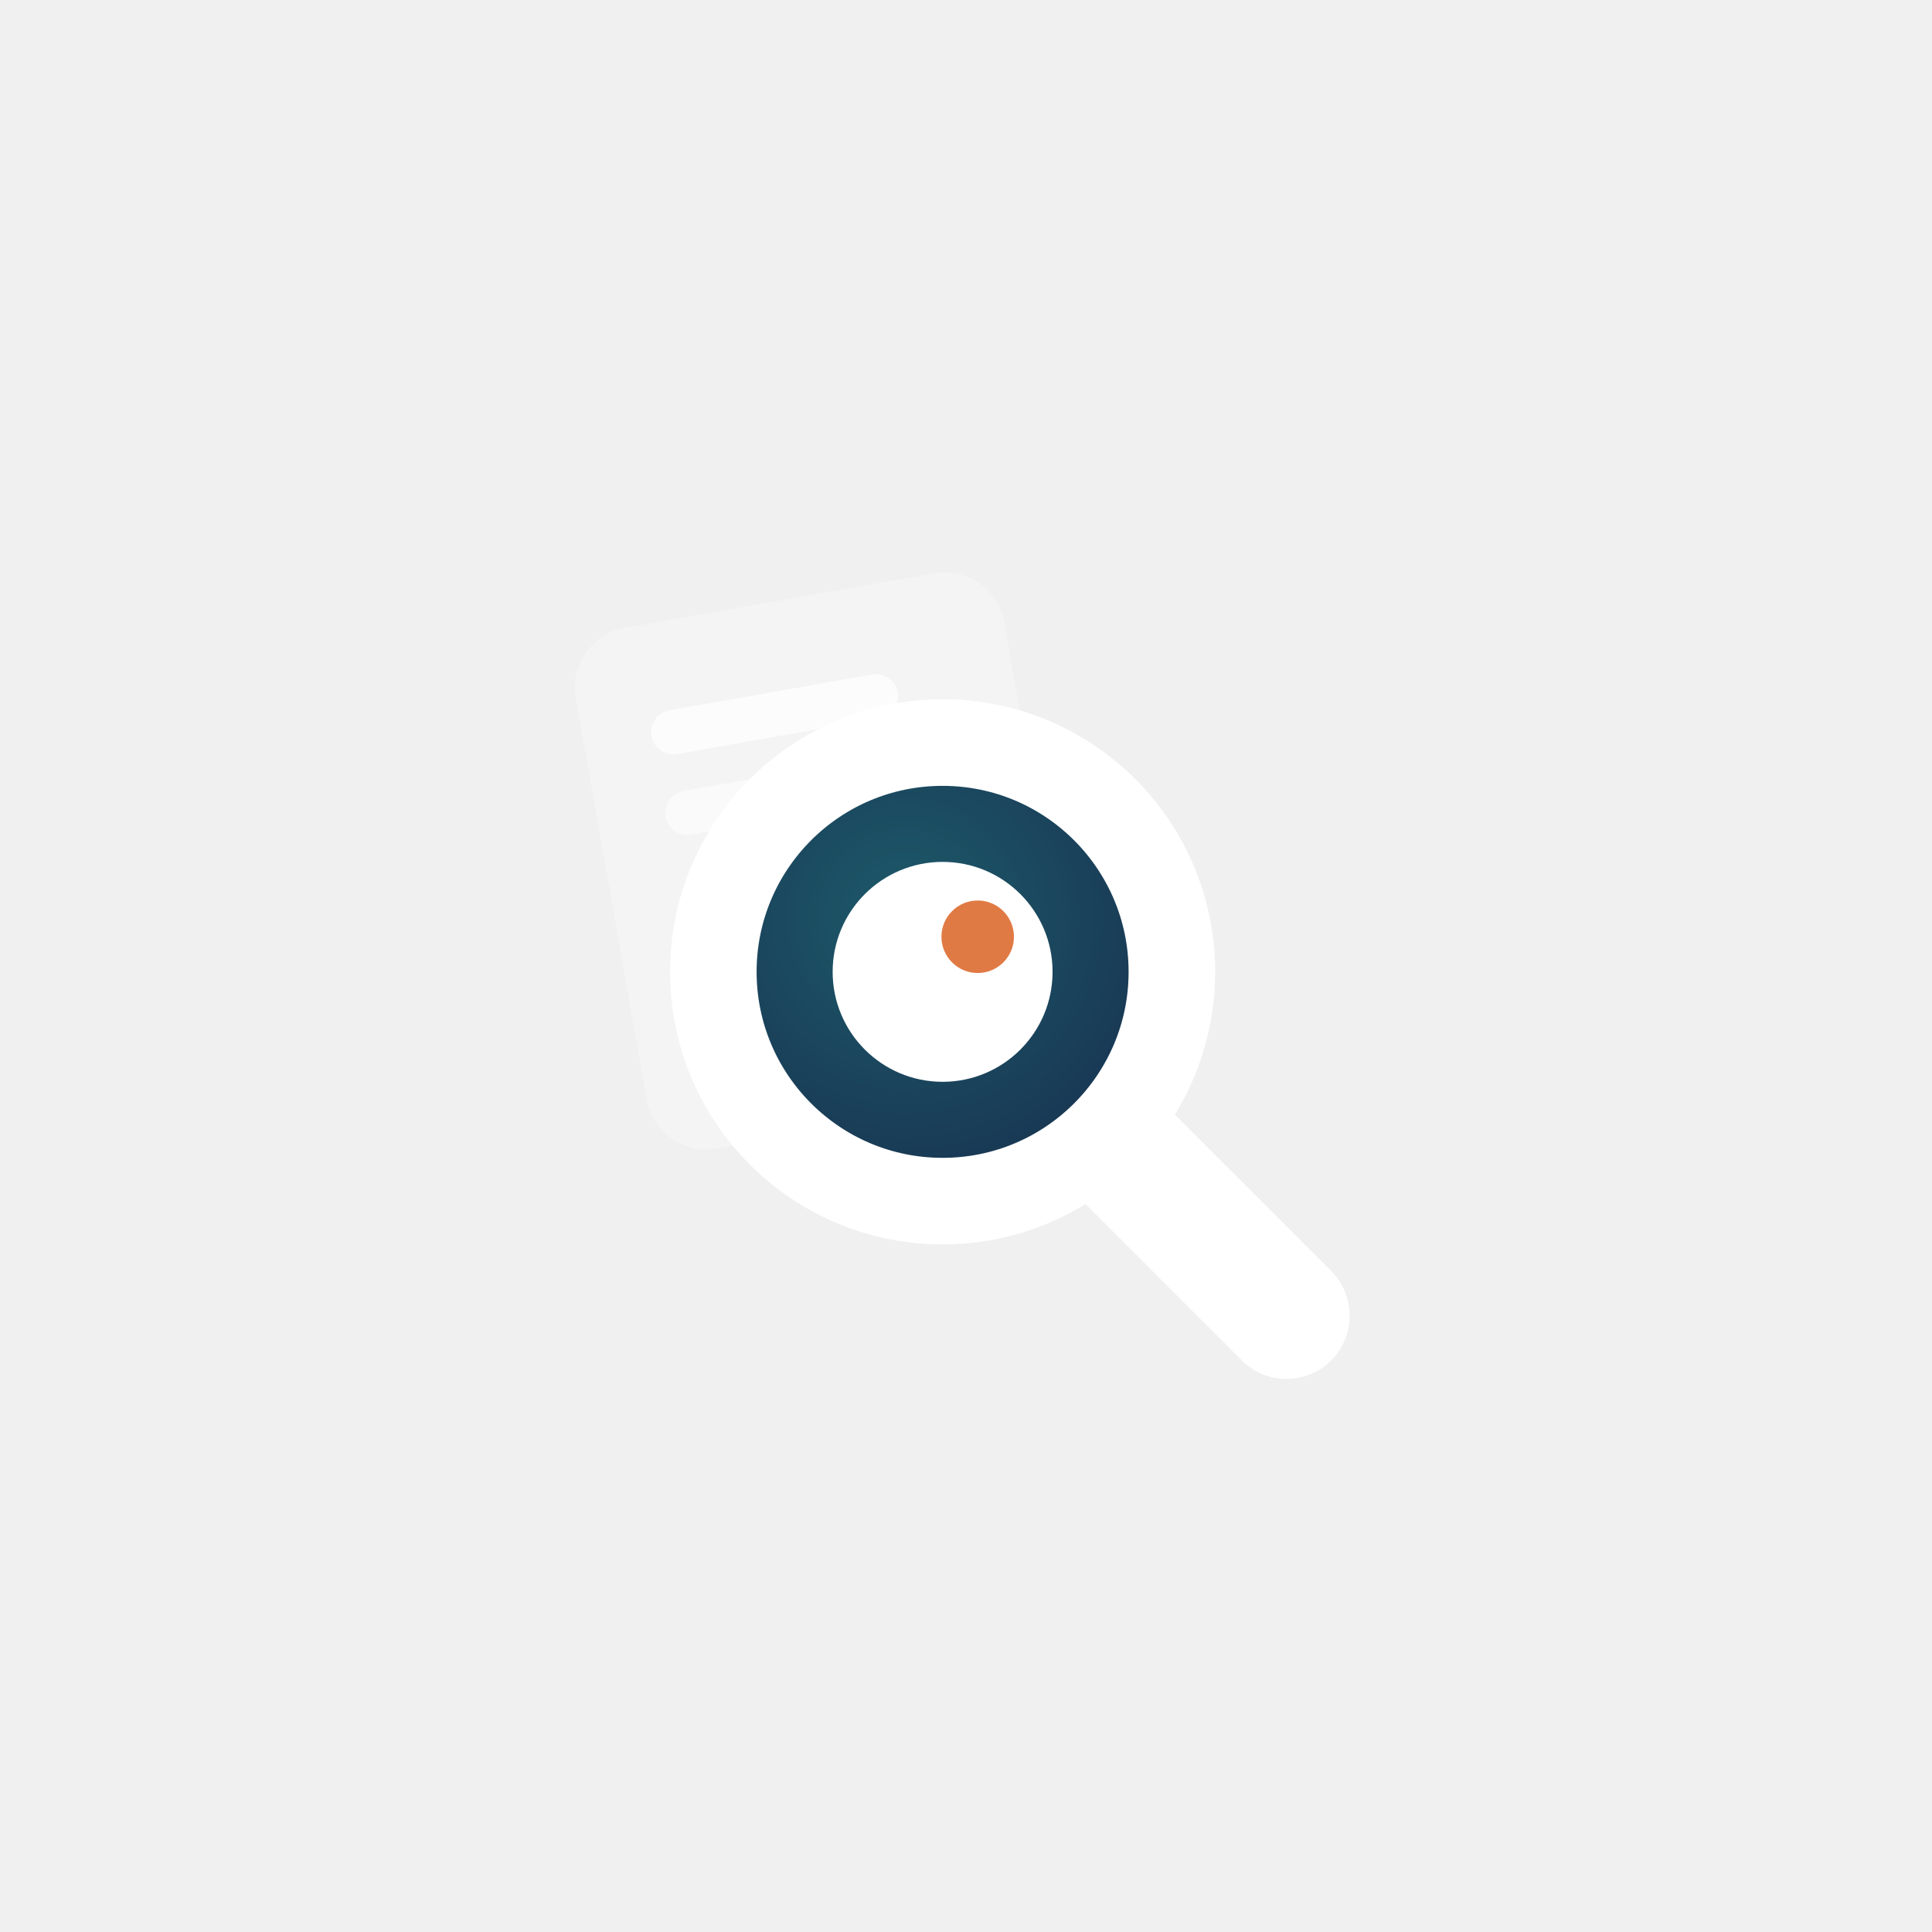
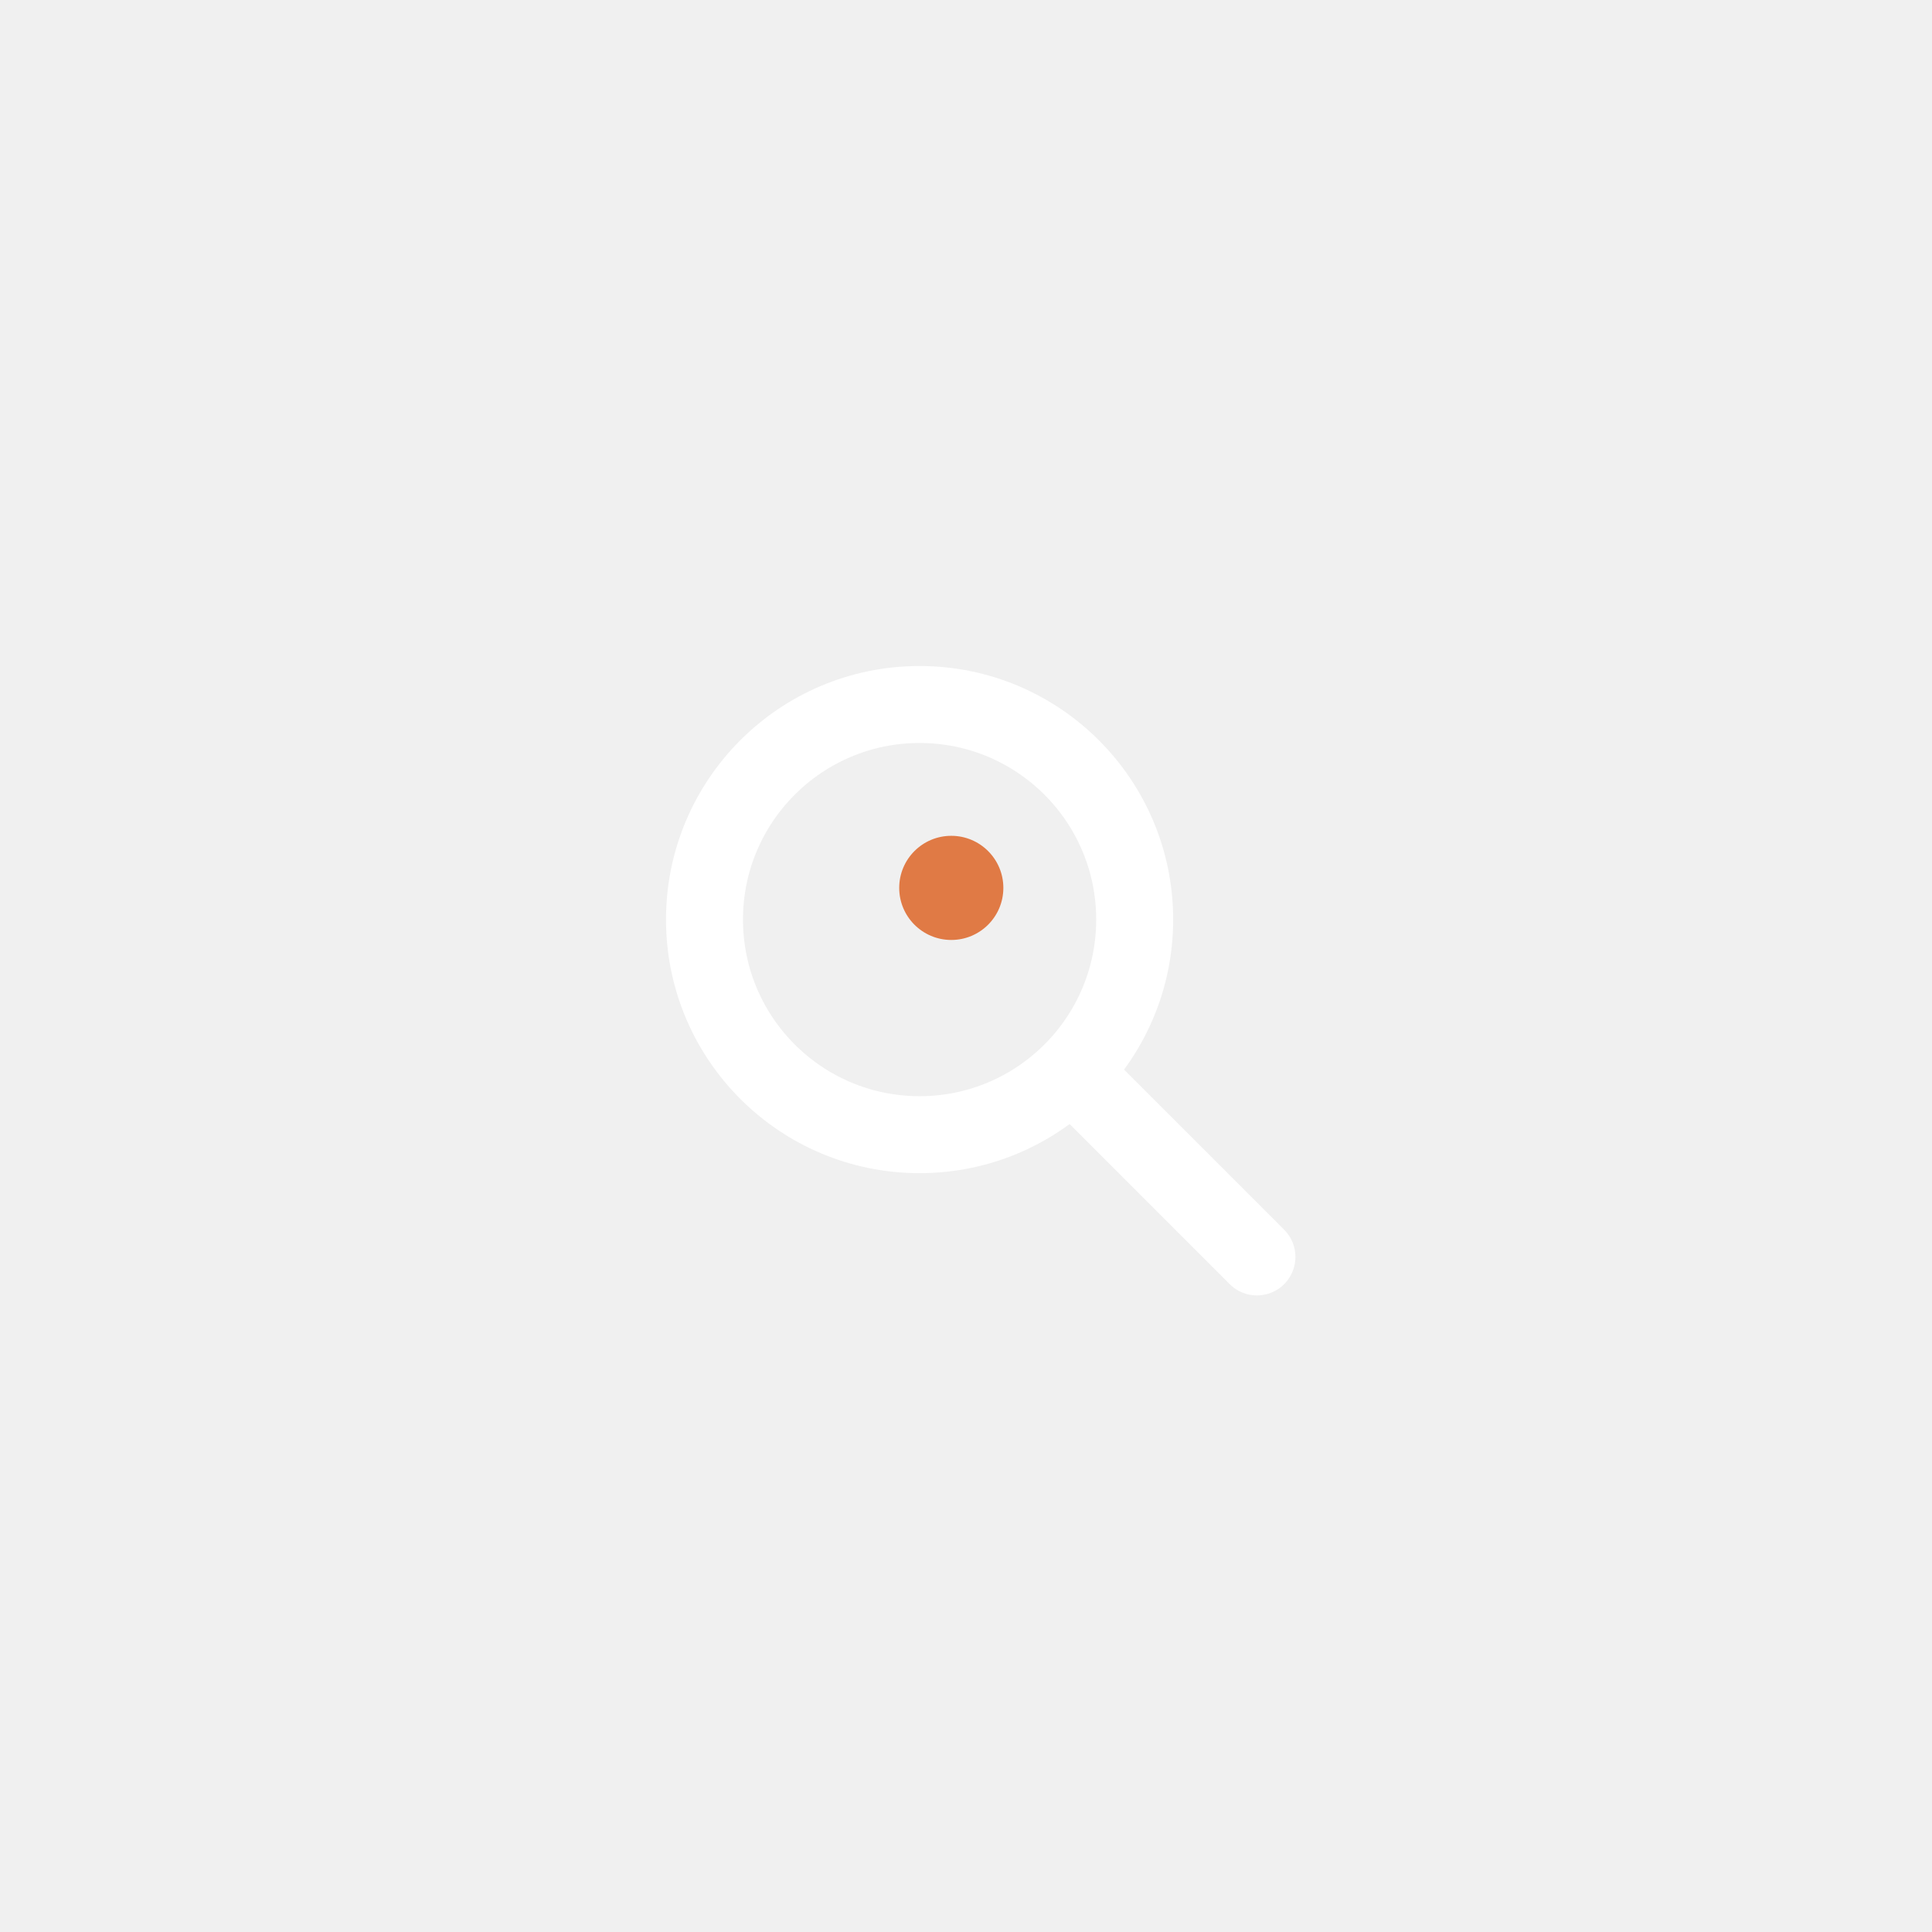
- <svg xmlns="http://www.w3.org/2000/svg" viewBox="0 0 1024 1024" width="1024" height="1024">
-   <defs>
-     <radialGradient id="lens" cx="0.42" cy="0.38" r="0.7">
-       <stop offset="0" stop-color="#1D5A6A" />
-       <stop offset="1" stop-color="#18304F" />
-     </radialGradient>
-   </defs>
-   <g id="glyph" transform="translate(512 512) scale(0.62) translate(-508 -483)">
-     <g transform="rotate(-10 380 360)">
-       <rect x="196" y="168" width="372" height="452" rx="52" fill="#FFFFFF" fill-opacity="0.24" />
-       <rect x="254" y="244" width="214" height="38" rx="19" fill="#FFFFFF" fill-opacity="0.7" />
-       <rect x="254" y="314" width="150" height="38" rx="19" fill="#FFFFFF" fill-opacity="0.5" />
-     </g>
-     <line x1="618" y1="618" x2="782" y2="782" stroke="#FFFFFF" stroke-width="108" stroke-linecap="round" />
-     <circle cx="488" cy="488" r="196" fill="url(#lens)" stroke="#FFFFFF" stroke-width="74" />
-     <circle cx="488" cy="488" r="94" fill="#FFFFFF" />
-     <circle cx="518" cy="458" r="31" fill="#E07A45" />
+ <svg xmlns="http://www.w3.org/2000/svg" viewBox="0 0 1024 1024" width="1024" height="1024" font-family="Inter, 'Segoe UI', Helvetica, Arial, sans-serif">
+   <g transform="translate(512 512) scale(0.6) translate(-509 -509)">
+     <circle cx="468" cy="468" r="190" fill="none" stroke="#FFFFFF" stroke-width="68" />
+     <line x1="612" y1="612" x2="766" y2="766" stroke="#FFFFFF" stroke-width="68" stroke-linecap="round" />
+     <circle cx="496" cy="440" r="46" fill="#E07A45" />
  </g>
</svg>
